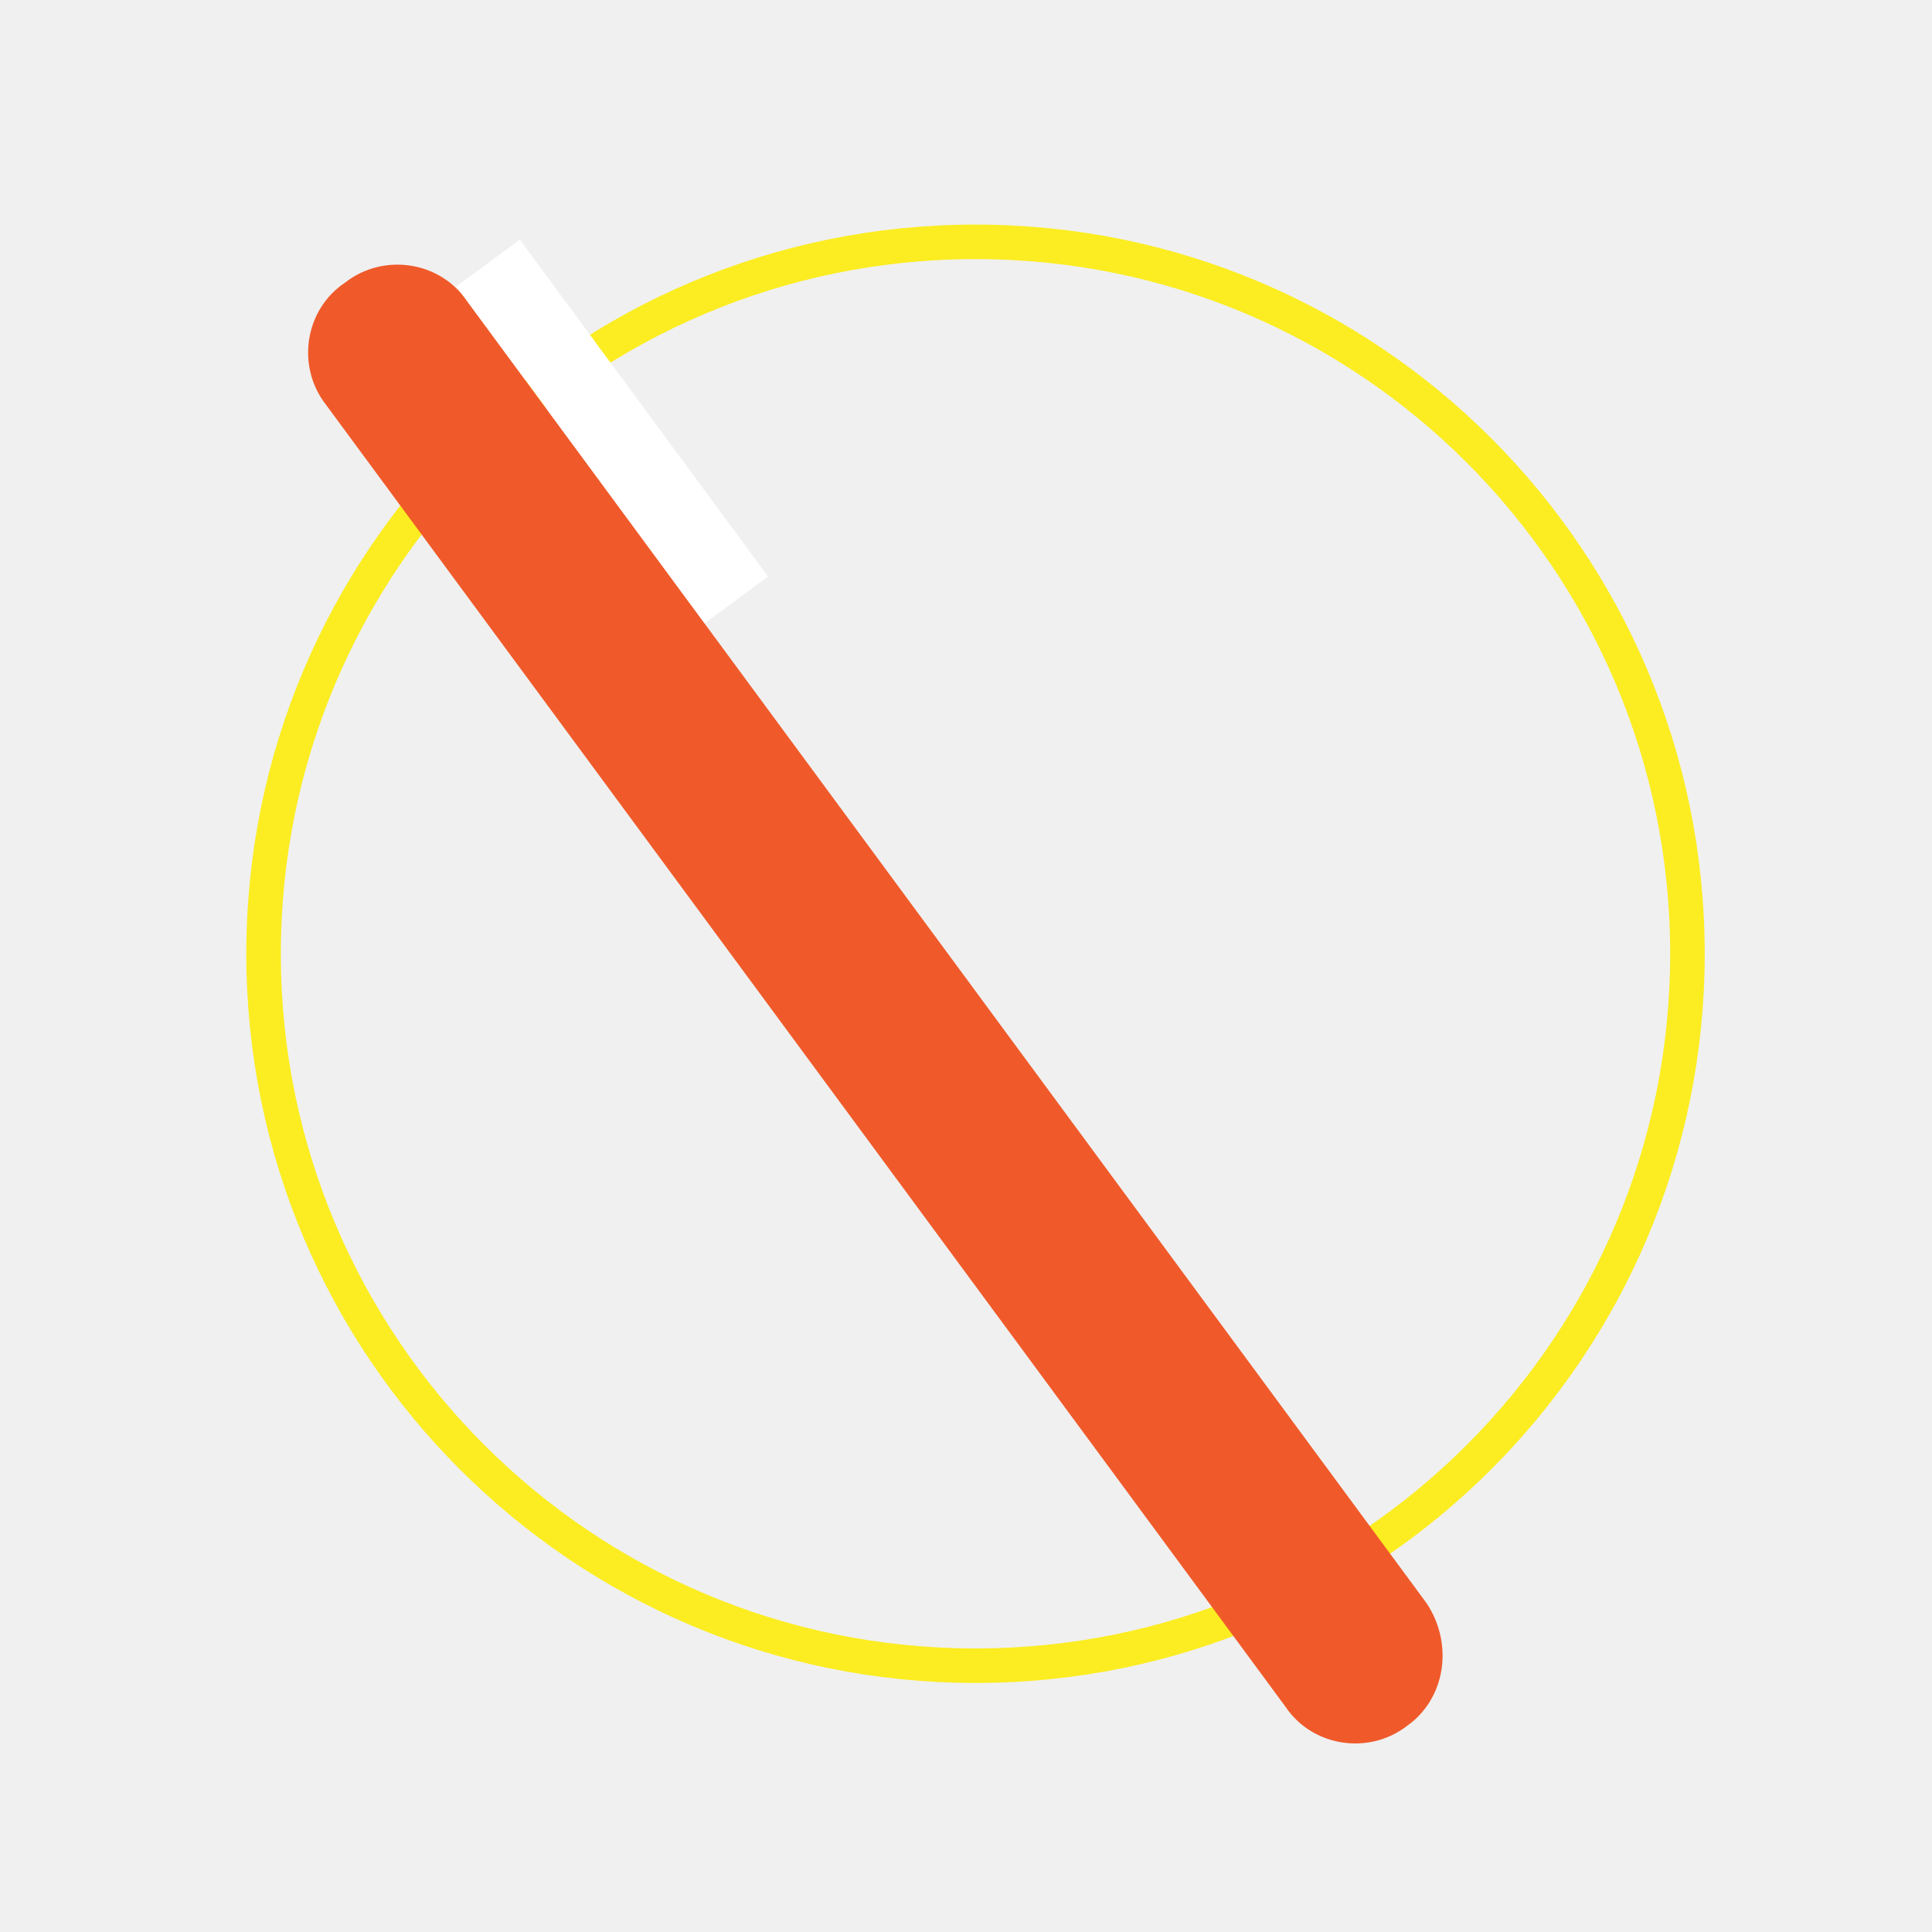
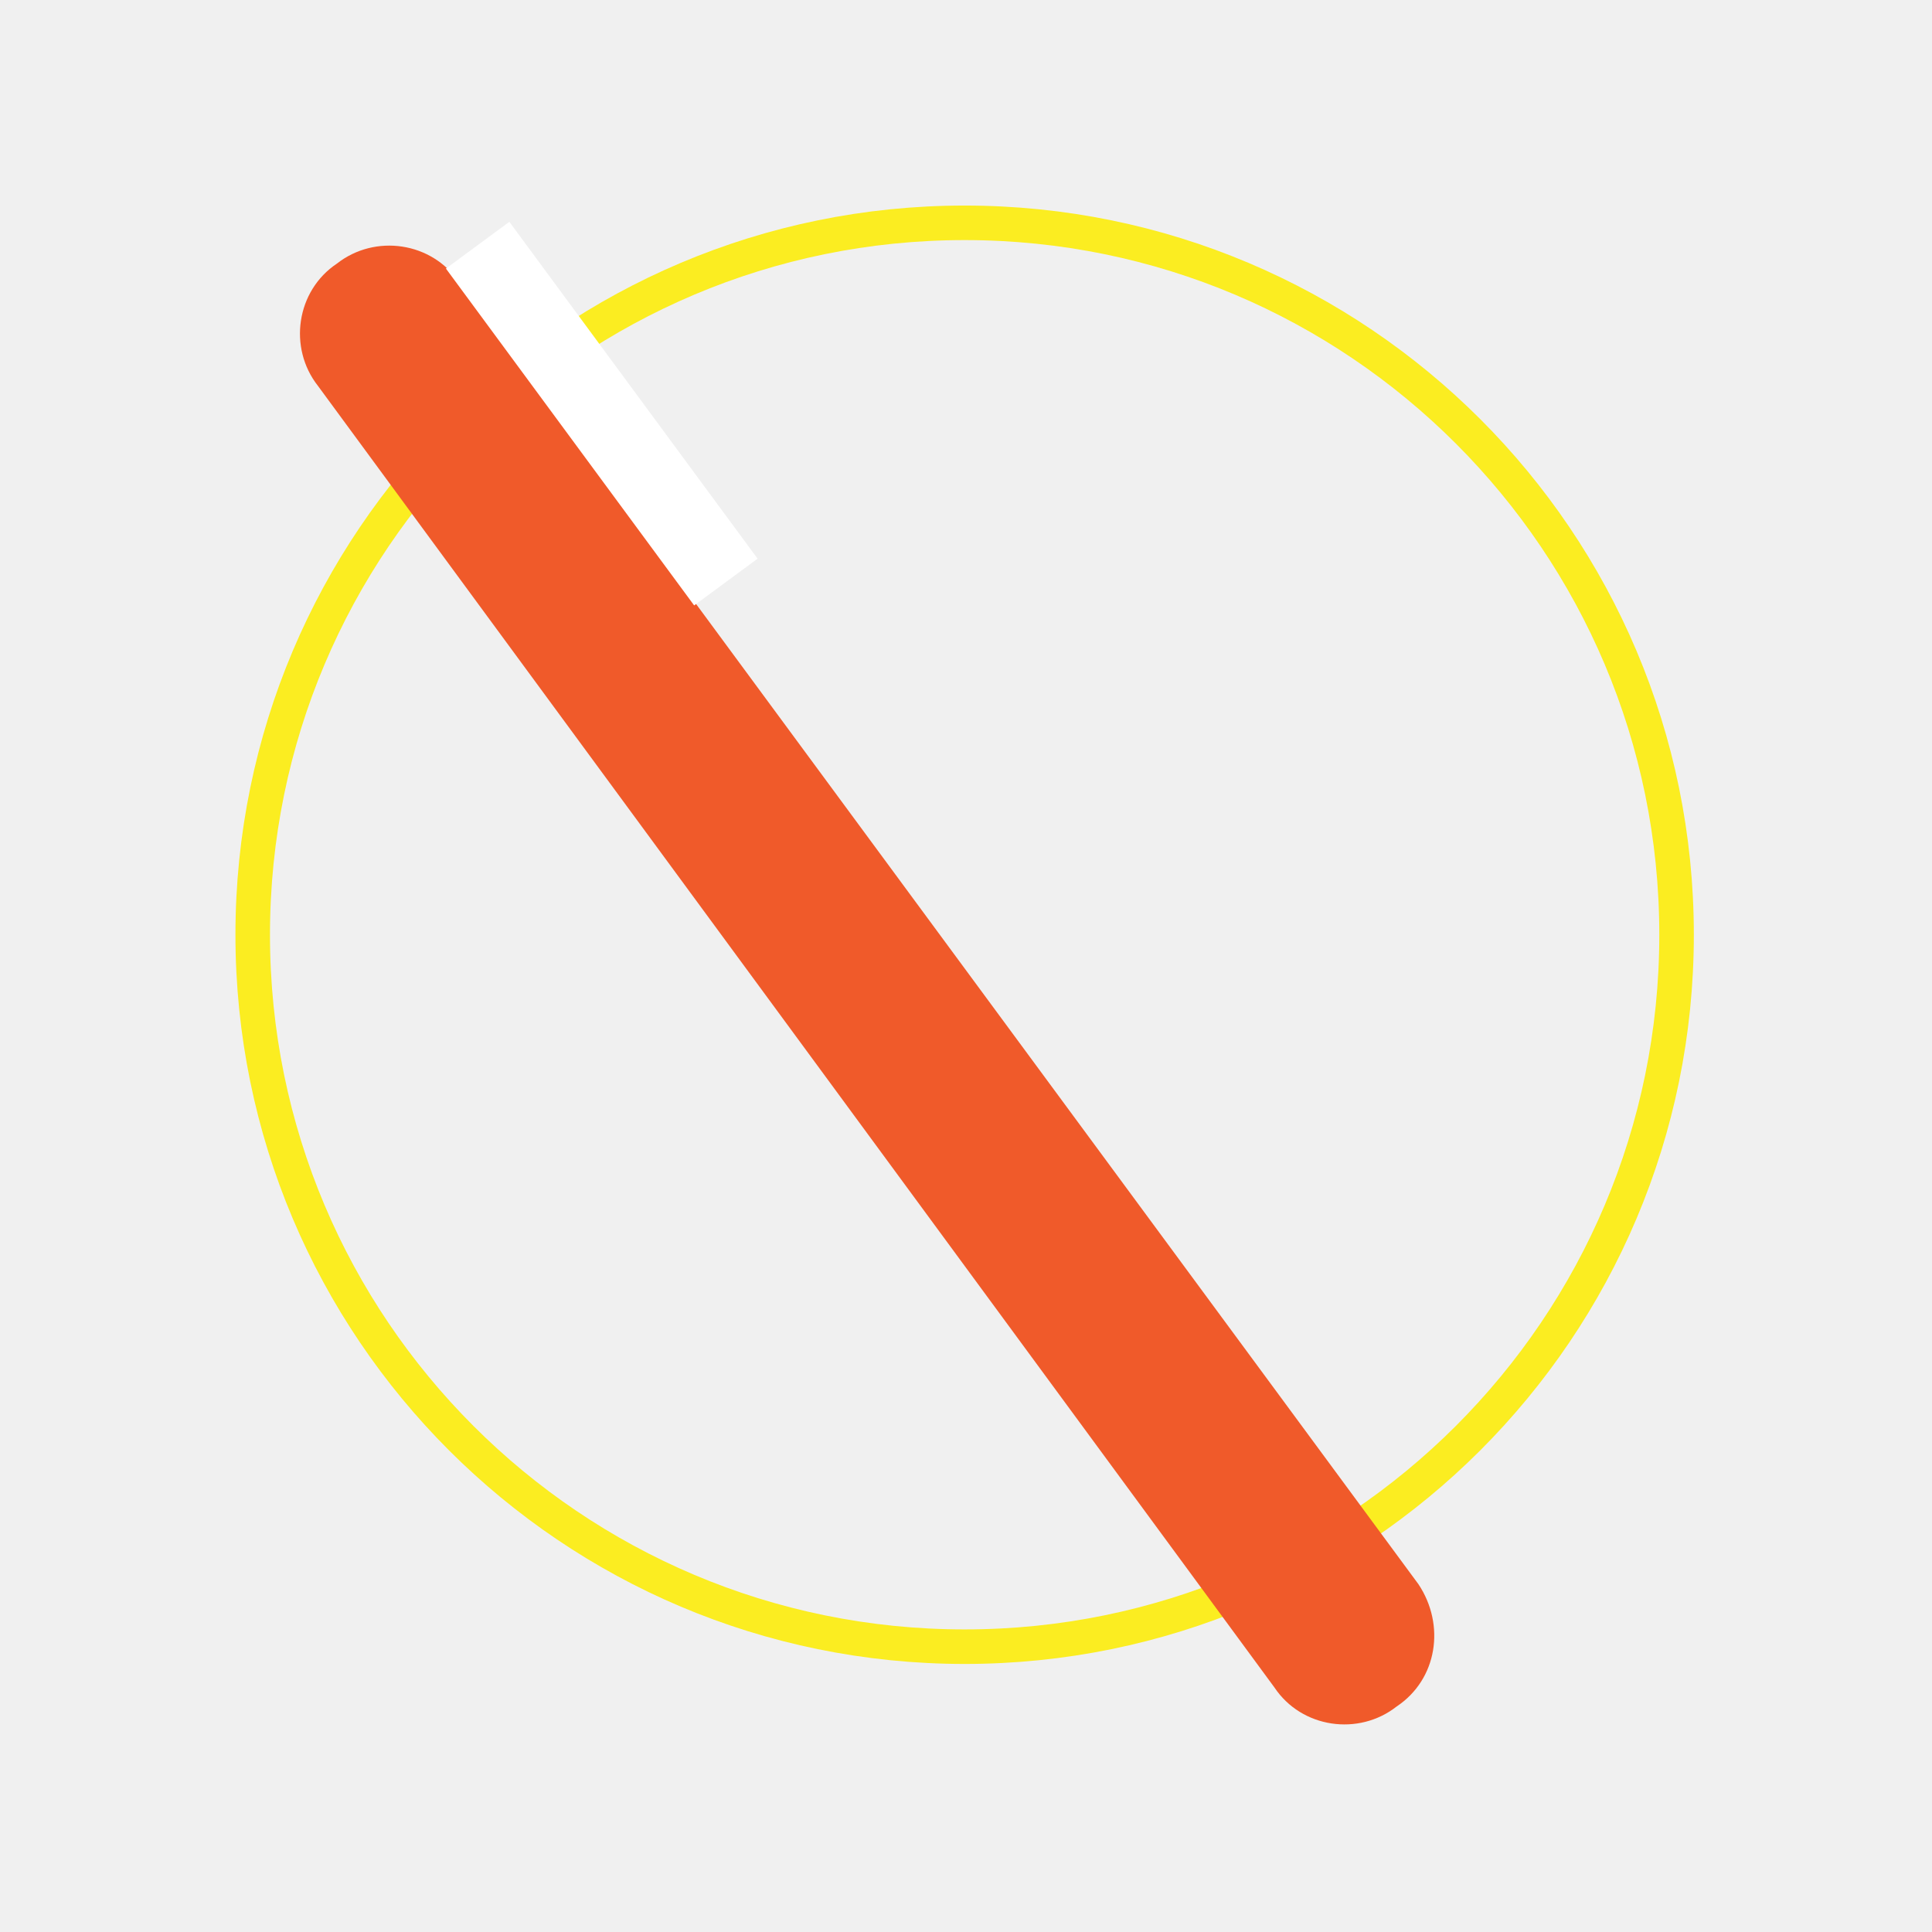
- <svg xmlns="http://www.w3.org/2000/svg" version="1.1" id="Layer_1" x="0px" y="0px" width="71.1px" height="71.1px" viewBox="-359 271.9 71.1 71.1" style="enable-background:new -359 271.9 71.1 71.1;" xml:space="preserve">
+ <svg xmlns="http://www.w3.org/2000/svg" version="1.1" id="Layer_1" x="0px" y="0px" viewBox="0 0 71.1 71.1" style="enable-background:new 0 0 71.1 71.1;" xml:space="preserve">
  <style type="text/css">
	.st0{fill:none;stroke:#FBED21;stroke-width:1.271;stroke-miterlimit:10;}
	.st1{fill:#F05A2A;}
	.st2{fill:#FFFFFF;}
</style>
  <g>
-     <circle class="st0" cx="-323.1" cy="307" r="26.2" />
+     <circle class="st0" cx="35.5" cy="34.4" r="26.2" />
    <g>
-       <path class="st1" d="M-307.2,335.4L-307.2,335.4c-1.4,1.1-3.5,0.8-4.5-0.7l-35.3-47.9c-1.1-1.4-0.8-3.5,0.7-4.5l0,0    c1.4-1.1,3.5-0.8,4.5,0.7l35.3,47.9C-305.5,332.4-305.8,334.4-307.2,335.4z" />
-       <rect x="-337.9" y="280.1" transform="matrix(0.805 -0.5932 0.5932 0.805 -236.3496 -143.4825)" class="st2" width="2.9" height="15.4" />
+       <path class="st1" d="M51.4,62.8L51.4,62.8c-1.4,1.1-3.5,0.8-4.5-0.7L11.7,14.2c-1.1-1.4-0.8-3.5,0.7-4.5l0,0    c1.4-1.1,3.5-0.8,4.5,0.7l35.3,47.9C53.2,59.8,52.9,61.8,51.4,62.8z" />
+       <rect x="20.7" y="7.5" transform="matrix(0.805 -0.5932 0.5932 0.805 -4.7019 16.125)" class="st2" width="2.9" height="15.4" />
    </g>
  </g>
</svg>
